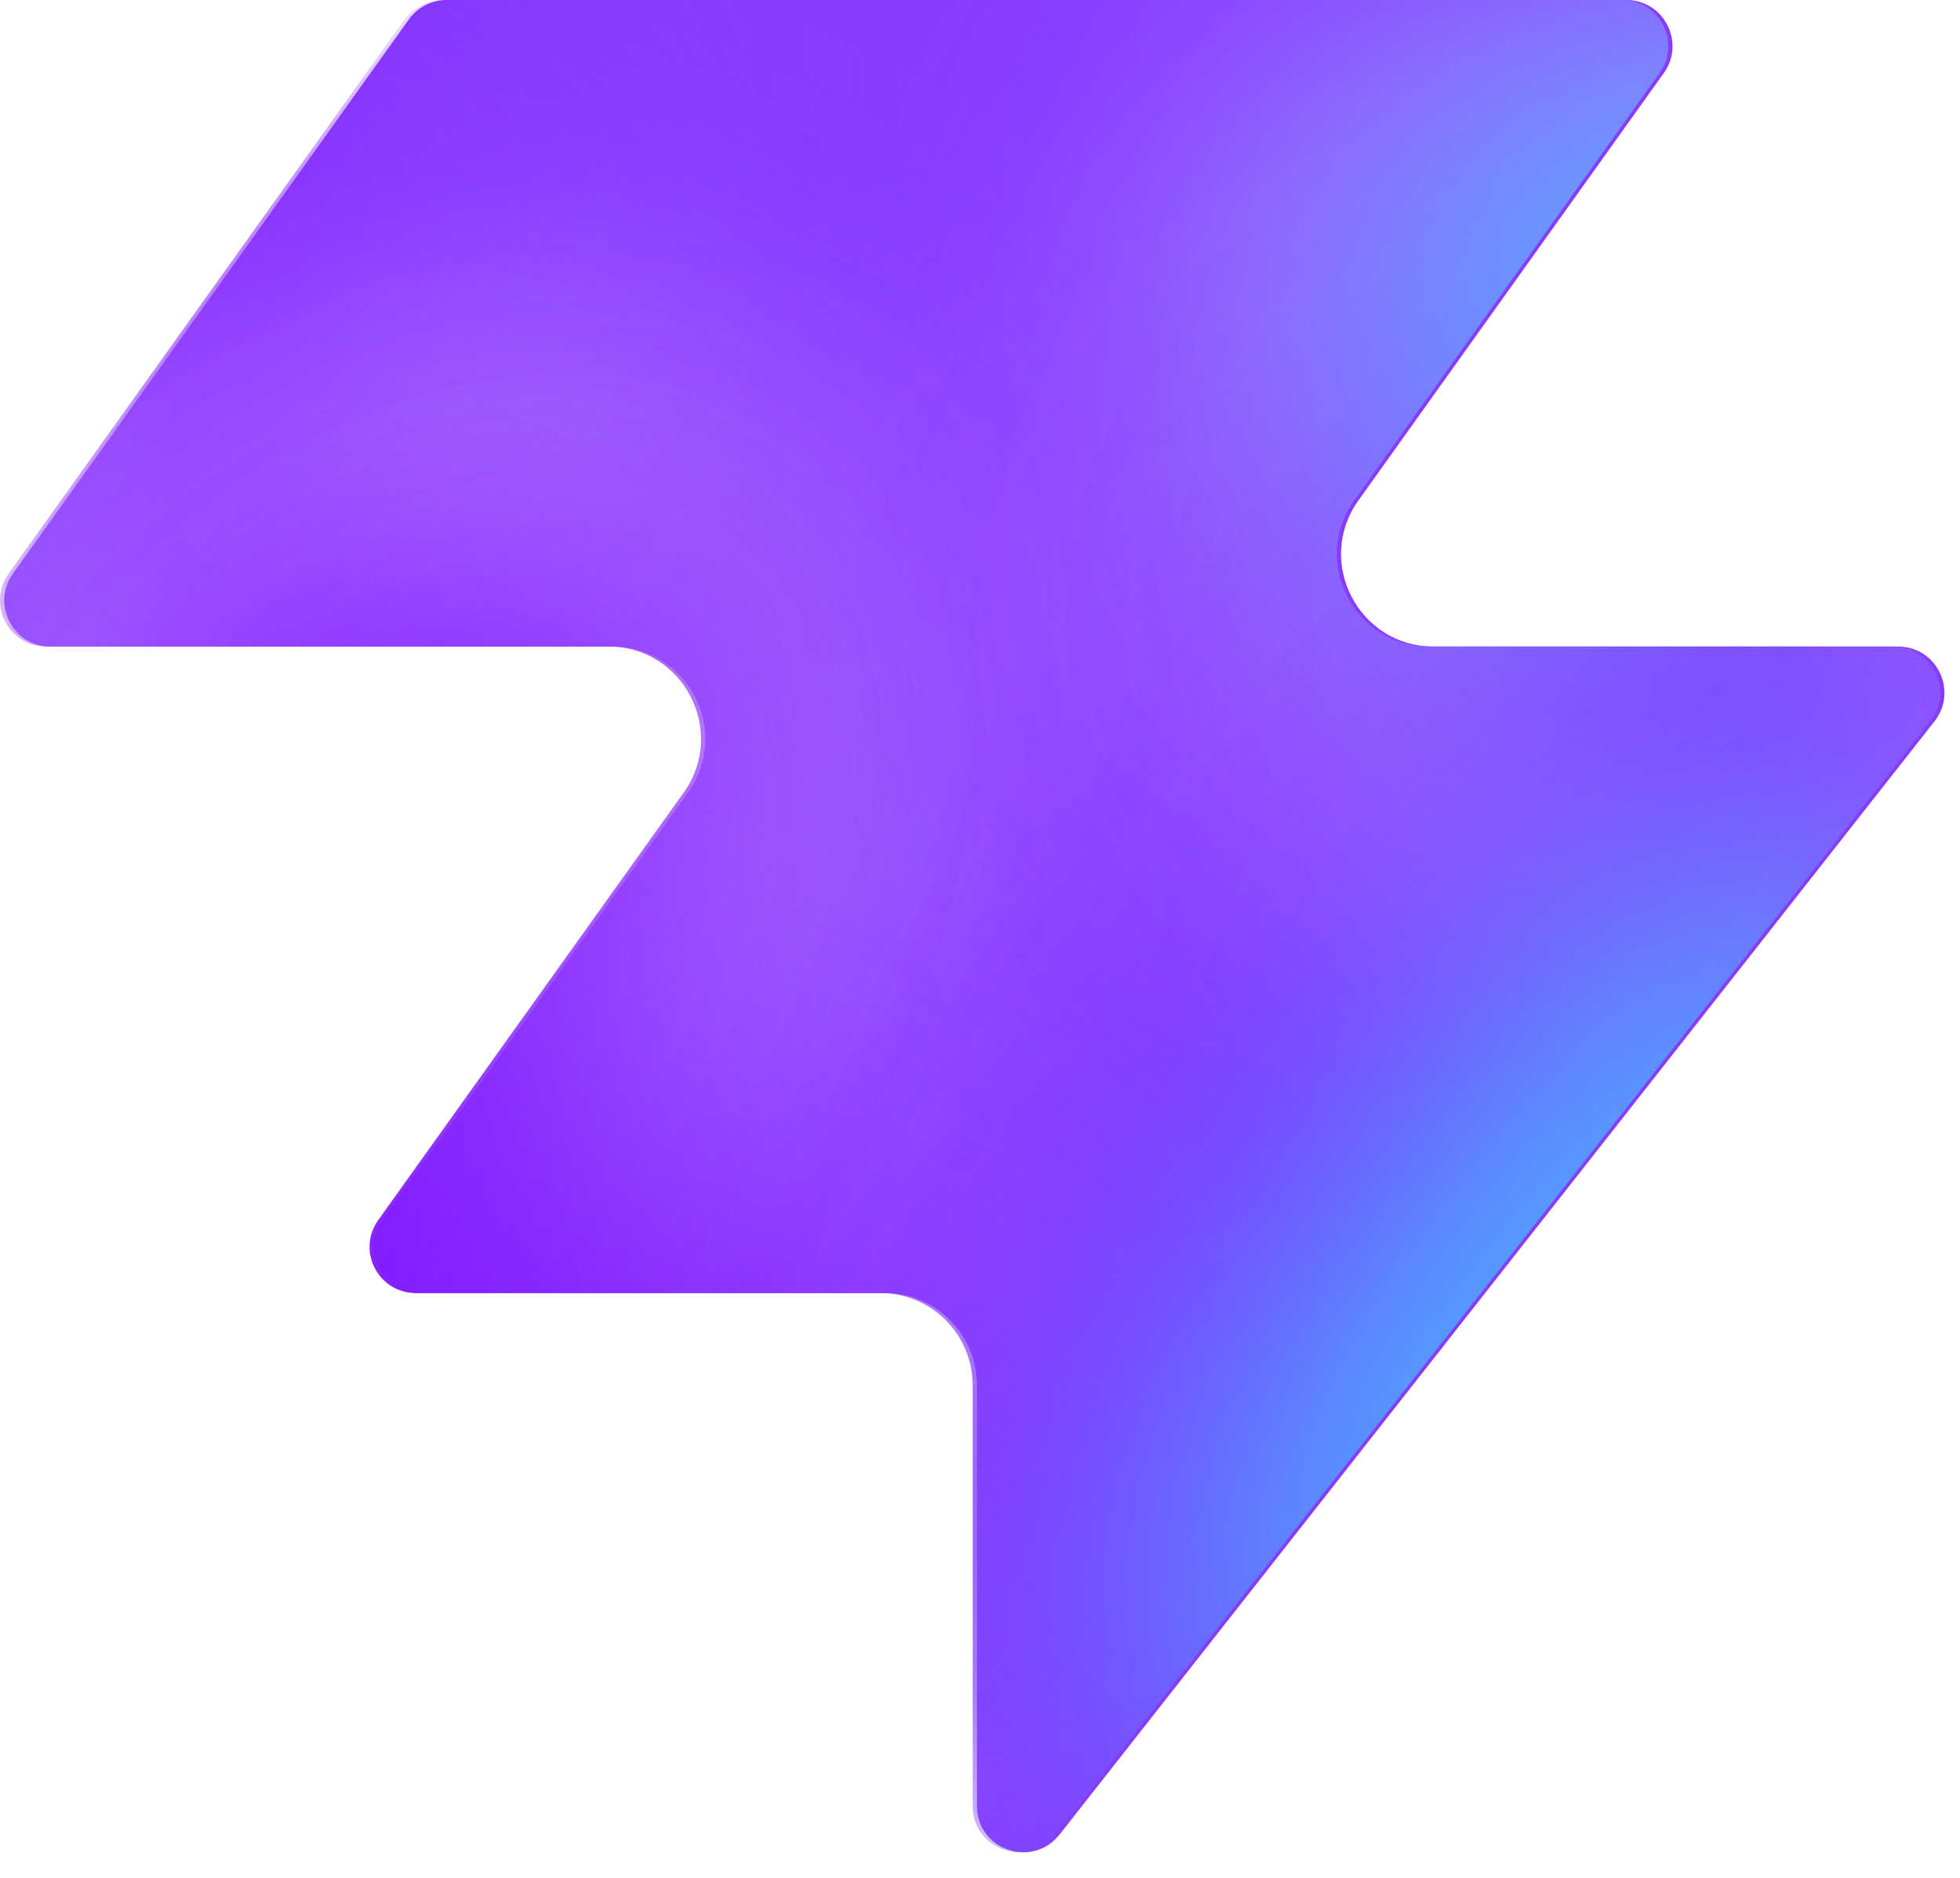
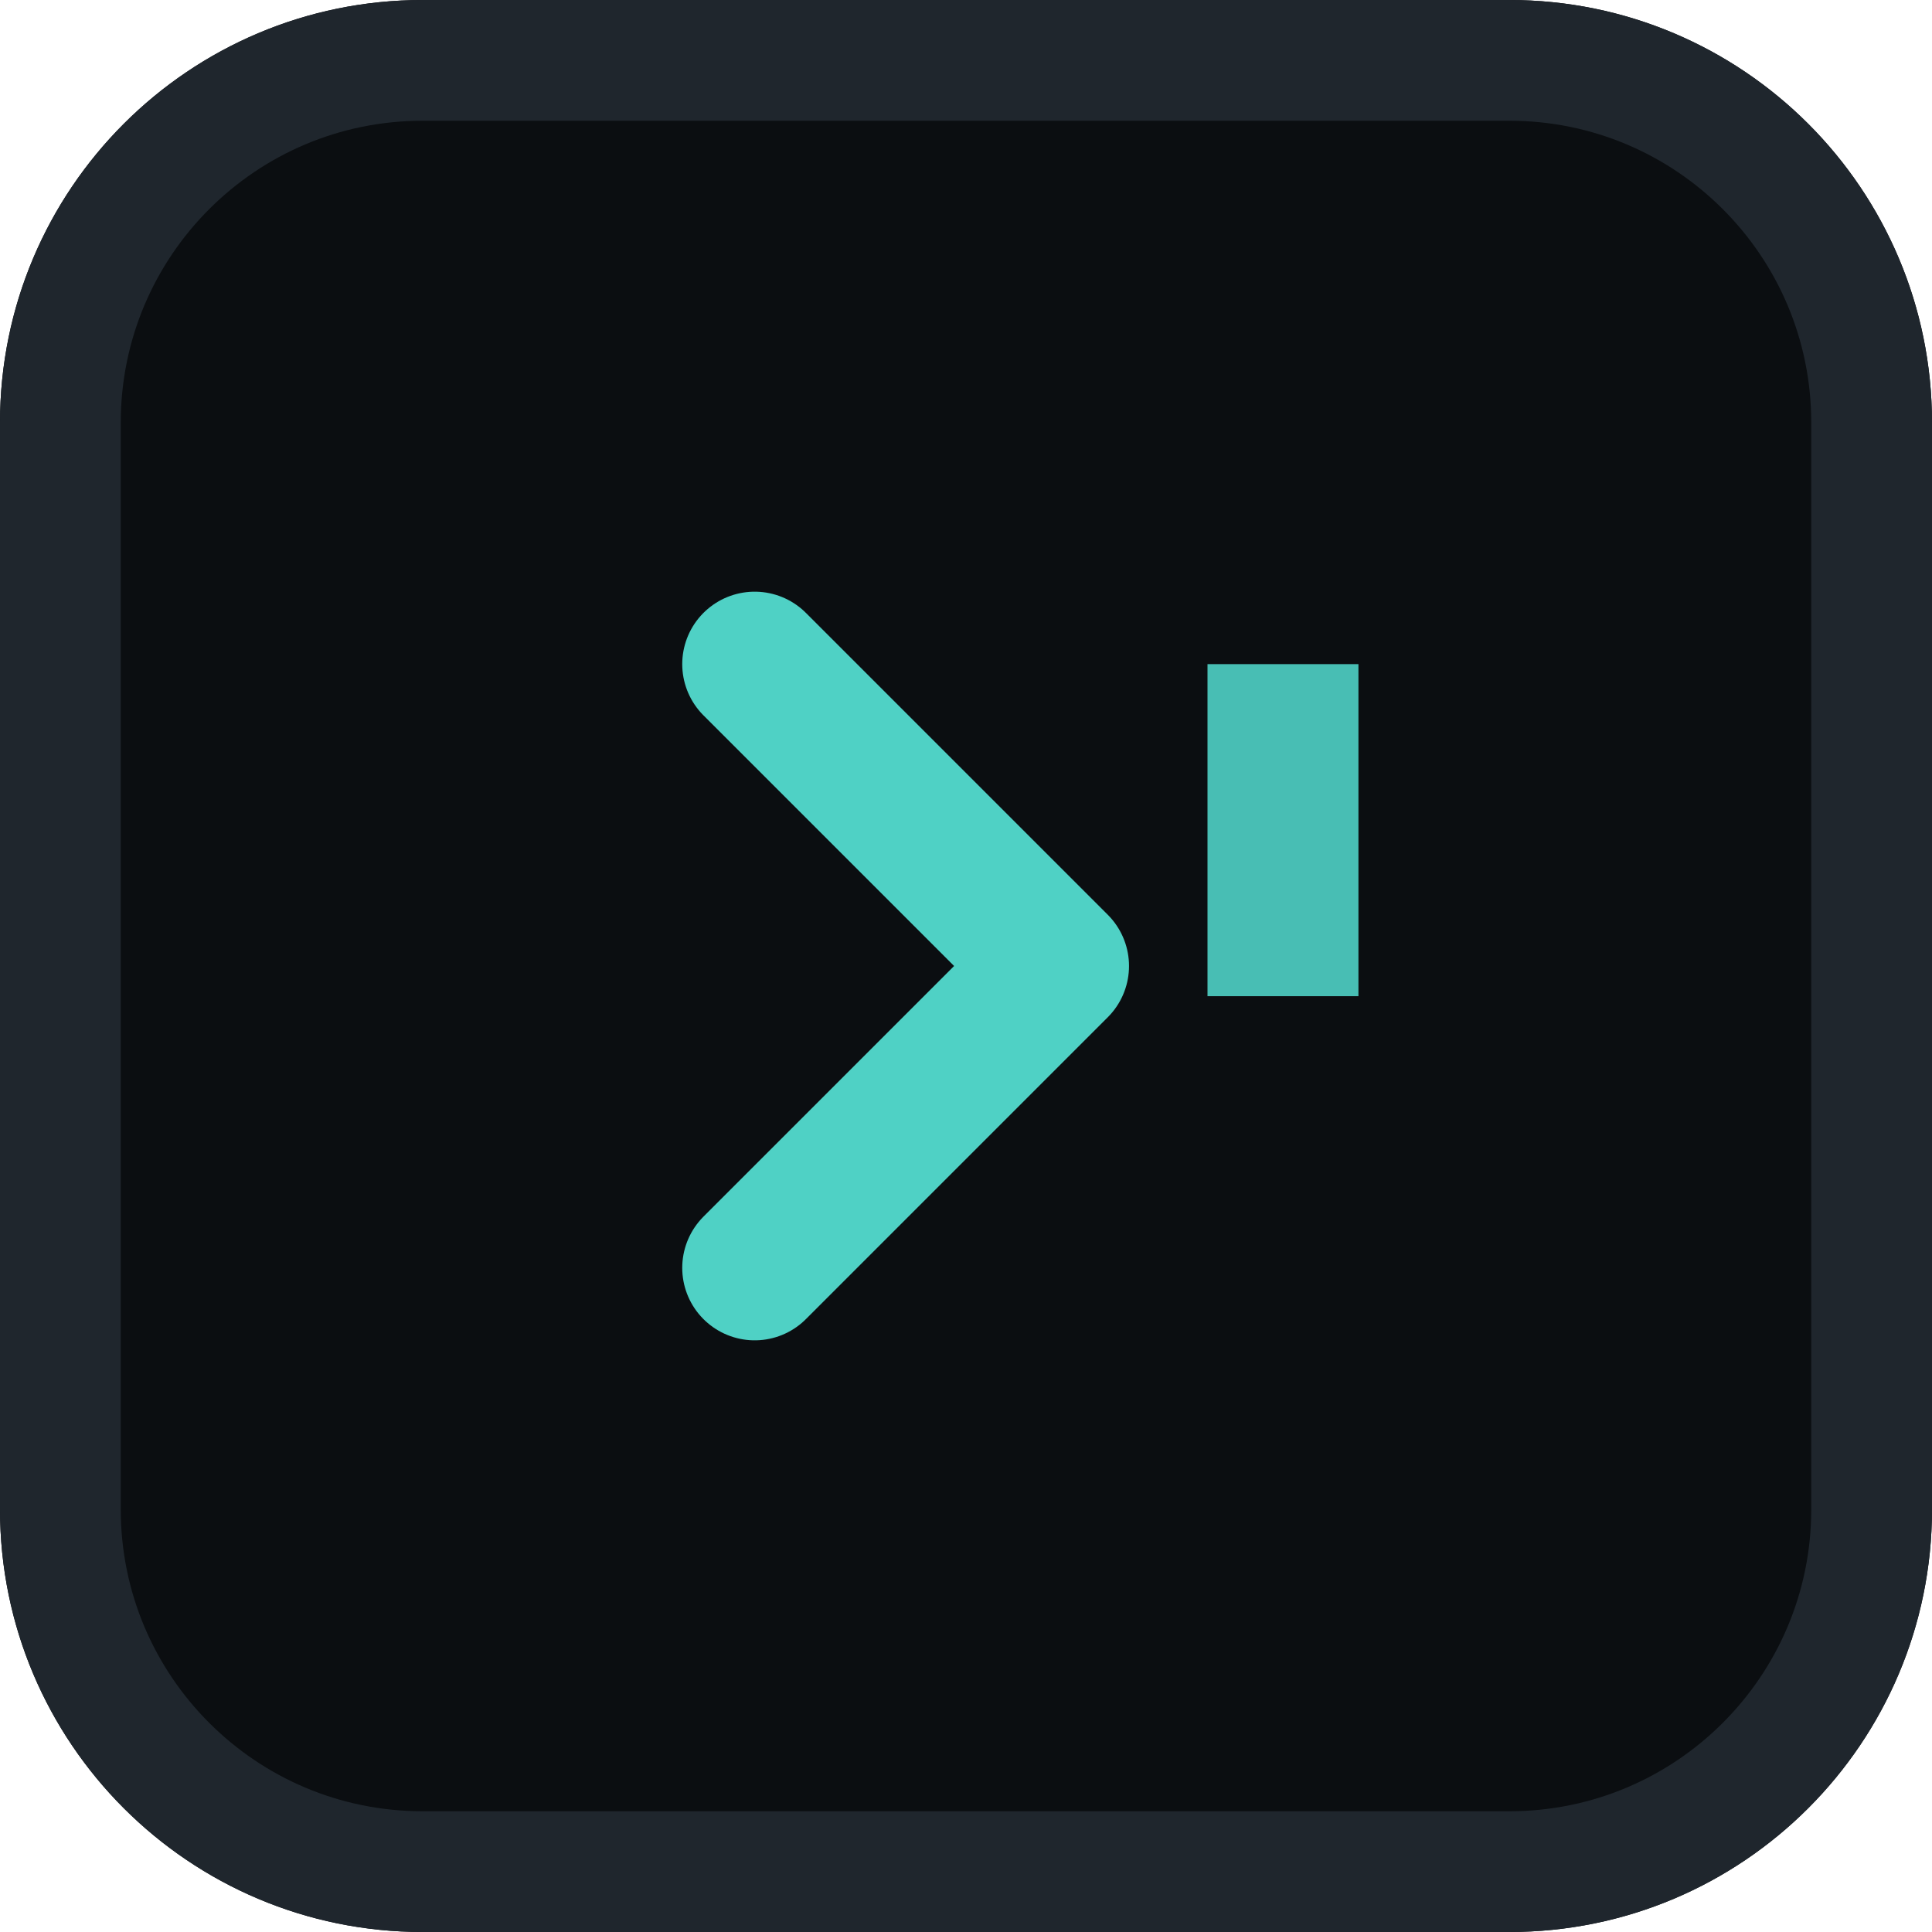
- <svg xmlns="http://www.w3.org/2000/svg" width="48" height="46" fill="none" viewBox="0 0 48 46">
-   <path fill="#863bff" d="M25.946 44.938c-.664.845-2.021.375-2.021-.698V33.937a2.26 2.26 0 0 0-2.262-2.262H10.287c-.92 0-1.456-1.04-.92-1.788l7.48-10.471c1.07-1.497 0-3.578-1.842-3.578H1.237c-.92 0-1.456-1.04-.92-1.788L10.013.474c.214-.297.556-.474.92-.474h28.894c.92 0 1.456 1.04.92 1.788l-7.48 10.471c-1.07 1.498 0 3.579 1.842 3.579h11.377c.943 0 1.473 1.088.89 1.83L25.947 44.94z" style="fill:#863bff;fill:color(display-p3 .525 .23 1);fill-opacity:1" />
-   <mask id="a" width="48" height="46" x="0" y="0" maskUnits="userSpaceOnUse" style="mask-type:alpha">
-     <path fill="#000" d="M25.842 44.938c-.664.844-2.021.375-2.021-.698V33.937a2.26 2.26 0 0 0-2.262-2.262H10.183c-.92 0-1.456-1.04-.92-1.788l7.48-10.471c1.07-1.498 0-3.579-1.842-3.579H1.133c-.92 0-1.456-1.04-.92-1.787L9.91.473c.214-.297.556-.474.92-.474h28.894c.92 0 1.456 1.04.92 1.788l-7.48 10.471c-1.07 1.498 0 3.578 1.842 3.578h11.377c.943 0 1.473 1.088.89 1.832L25.843 44.94z" style="fill:#000;fill-opacity:1" />
-   </mask>
-   <g mask="url(#a)">
-     <g filter="url(#b)">
-       <ellipse cx="5.508" cy="14.704" fill="#ede6ff" rx="5.508" ry="14.704" style="fill:#ede6ff;fill:color(display-p3 .927 .903 1);fill-opacity:1" transform="matrix(.00324 1 1 -.00324 -4.47 31.516)" />
-     </g>
-     <g filter="url(#c)">
-       <ellipse cx="10.399" cy="29.851" fill="#ede6ff" rx="10.399" ry="29.851" style="fill:#ede6ff;fill:color(display-p3 .927 .903 1);fill-opacity:1" transform="matrix(.00324 1 1 -.00324 -39.328 7.883)" />
-     </g>
-     <g filter="url(#d)">
-       <ellipse cx="5.508" cy="30.487" fill="#7e14ff" rx="5.508" ry="30.487" style="fill:#7e14ff;fill:color(display-p3 .492 .077 1);fill-opacity:1" transform="rotate(89.814 -25.913 -14.639)scale(1 -1)" />
-     </g>
-     <g filter="url(#e)">
-       <ellipse cx="5.508" cy="30.599" fill="#7e14ff" rx="5.508" ry="30.599" style="fill:#7e14ff;fill:color(display-p3 .492 .077 1);fill-opacity:1" transform="rotate(89.814 -32.644 -3.334)scale(1 -1)" />
-     </g>
-     <g filter="url(#f)">
-       <ellipse cx="5.508" cy="30.599" fill="#7e14ff" rx="5.508" ry="30.599" style="fill:#7e14ff;fill:color(display-p3 .492 .077 1);fill-opacity:1" transform="matrix(.00324 1 1 -.00324 -34.34 30.47)" />
-     </g>
-     <g filter="url(#g)">
-       <ellipse cx="14.072" cy="22.078" fill="#ede6ff" rx="14.072" ry="22.078" style="fill:#ede6ff;fill:color(display-p3 .927 .903 1);fill-opacity:1" transform="rotate(93.35 24.506 48.493)scale(-1 1)" />
-     </g>
-     <g filter="url(#h)">
-       <ellipse cx="3.47" cy="21.501" fill="#7e14ff" rx="3.47" ry="21.501" style="fill:#7e14ff;fill:color(display-p3 .492 .077 1);fill-opacity:1" transform="rotate(89.009 28.708 47.59)scale(-1 1)" />
-     </g>
-     <g filter="url(#i)">
-       <ellipse cx="3.47" cy="21.501" fill="#7e14ff" rx="3.47" ry="21.501" style="fill:#7e14ff;fill:color(display-p3 .492 .077 1);fill-opacity:1" transform="rotate(89.009 28.708 47.59)scale(-1 1)" />
-     </g>
-     <g filter="url(#j)">
-       <ellipse cx=".387" cy="8.972" fill="#7e14ff" rx="4.407" ry="29.108" style="fill:#7e14ff;fill:color(display-p3 .492 .077 1);fill-opacity:1" transform="rotate(39.51 .387 8.972)" />
-     </g>
-     <g filter="url(#k)">
-       <ellipse cx="47.523" cy="-6.092" fill="#7e14ff" rx="4.407" ry="29.108" style="fill:#7e14ff;fill:color(display-p3 .492 .077 1);fill-opacity:1" transform="rotate(37.892 47.523 -6.092)" />
-     </g>
-     <g filter="url(#l)">
-       <ellipse cx="41.412" cy="6.333" fill="#47bfff" rx="5.971" ry="9.665" style="fill:#47bfff;fill:color(display-p3 .28 .748 1);fill-opacity:1" transform="rotate(37.892 41.412 6.333)" />
-     </g>
-     <g filter="url(#m)">
-       <ellipse cx="-1.879" cy="38.332" fill="#7e14ff" rx="4.407" ry="29.108" style="fill:#7e14ff;fill:color(display-p3 .492 .077 1);fill-opacity:1" transform="rotate(37.892 -1.88 38.332)" />
-     </g>
-     <g filter="url(#n)">
-       <ellipse cx="-1.879" cy="38.332" fill="#7e14ff" rx="4.407" ry="29.108" style="fill:#7e14ff;fill:color(display-p3 .492 .077 1);fill-opacity:1" transform="rotate(37.892 -1.88 38.332)" />
-     </g>
-     <g filter="url(#o)">
-       <ellipse cx="35.651" cy="29.907" fill="#7e14ff" rx="4.407" ry="29.108" style="fill:#7e14ff;fill:color(display-p3 .492 .077 1);fill-opacity:1" transform="rotate(37.892 35.651 29.907)" />
-     </g>
-     <g filter="url(#p)">
-       <ellipse cx="38.418" cy="32.4" fill="#47bfff" rx="5.971" ry="15.297" style="fill:#47bfff;fill:color(display-p3 .28 .748 1);fill-opacity:1" transform="rotate(37.892 38.418 32.4)" />
-     </g>
-   </g>
-   <defs>
-     <filter id="b" width="60.045" height="41.654" x="-19.77" y="16.149" color-interpolation-filters="sRGB" filterUnits="userSpaceOnUse">
-       <feFlood flood-opacity="0" result="BackgroundImageFix" />
-       <feBlend in="SourceGraphic" in2="BackgroundImageFix" result="shape" />
-       <feGaussianBlur result="effect1_foregroundBlur_2002_17158" stdDeviation="7.659" />
-     </filter>
-     <filter id="c" width="90.34" height="51.437" x="-54.613" y="-7.533" color-interpolation-filters="sRGB" filterUnits="userSpaceOnUse">
-       <feFlood flood-opacity="0" result="BackgroundImageFix" />
-       <feBlend in="SourceGraphic" in2="BackgroundImageFix" result="shape" />
-       <feGaussianBlur result="effect1_foregroundBlur_2002_17158" stdDeviation="7.659" />
-     </filter>
-     <filter id="d" width="79.355" height="29.4" x="-49.64" y="2.03" color-interpolation-filters="sRGB" filterUnits="userSpaceOnUse">
-       <feFlood flood-opacity="0" result="BackgroundImageFix" />
-       <feBlend in="SourceGraphic" in2="BackgroundImageFix" result="shape" />
-       <feGaussianBlur result="effect1_foregroundBlur_2002_17158" stdDeviation="4.596" />
-     </filter>
-     <filter id="e" width="79.579" height="29.4" x="-45.045" y="20.029" color-interpolation-filters="sRGB" filterUnits="userSpaceOnUse">
-       <feFlood flood-opacity="0" result="BackgroundImageFix" />
-       <feBlend in="SourceGraphic" in2="BackgroundImageFix" result="shape" />
-       <feGaussianBlur result="effect1_foregroundBlur_2002_17158" stdDeviation="4.596" />
-     </filter>
-     <filter id="f" width="79.579" height="29.4" x="-43.513" y="21.178" color-interpolation-filters="sRGB" filterUnits="userSpaceOnUse">
-       <feFlood flood-opacity="0" result="BackgroundImageFix" />
-       <feBlend in="SourceGraphic" in2="BackgroundImageFix" result="shape" />
-       <feGaussianBlur result="effect1_foregroundBlur_2002_17158" stdDeviation="4.596" />
-     </filter>
-     <filter id="g" width="74.749" height="58.852" x="15.756" y="-17.901" color-interpolation-filters="sRGB" filterUnits="userSpaceOnUse">
-       <feFlood flood-opacity="0" result="BackgroundImageFix" />
-       <feBlend in="SourceGraphic" in2="BackgroundImageFix" result="shape" />
-       <feGaussianBlur result="effect1_foregroundBlur_2002_17158" stdDeviation="7.659" />
-     </filter>
-     <filter id="h" width="61.377" height="25.362" x="23.548" y="2.284" color-interpolation-filters="sRGB" filterUnits="userSpaceOnUse">
-       <feFlood flood-opacity="0" result="BackgroundImageFix" />
-       <feBlend in="SourceGraphic" in2="BackgroundImageFix" result="shape" />
-       <feGaussianBlur result="effect1_foregroundBlur_2002_17158" stdDeviation="4.596" />
-     </filter>
-     <filter id="i" width="61.377" height="25.362" x="23.548" y="2.284" color-interpolation-filters="sRGB" filterUnits="userSpaceOnUse">
-       <feFlood flood-opacity="0" result="BackgroundImageFix" />
-       <feBlend in="SourceGraphic" in2="BackgroundImageFix" result="shape" />
-       <feGaussianBlur result="effect1_foregroundBlur_2002_17158" stdDeviation="4.596" />
-     </filter>
-     <filter id="j" width="56.045" height="63.649" x="-27.636" y="-22.853" color-interpolation-filters="sRGB" filterUnits="userSpaceOnUse">
-       <feFlood flood-opacity="0" result="BackgroundImageFix" />
-       <feBlend in="SourceGraphic" in2="BackgroundImageFix" result="shape" />
-       <feGaussianBlur result="effect1_foregroundBlur_2002_17158" stdDeviation="4.596" />
-     </filter>
-     <filter id="k" width="54.814" height="64.646" x="20.116" y="-38.415" color-interpolation-filters="sRGB" filterUnits="userSpaceOnUse">
-       <feFlood flood-opacity="0" result="BackgroundImageFix" />
-       <feBlend in="SourceGraphic" in2="BackgroundImageFix" result="shape" />
-       <feGaussianBlur result="effect1_foregroundBlur_2002_17158" stdDeviation="4.596" />
-     </filter>
-     <filter id="l" width="33.541" height="35.313" x="24.641" y="-11.323" color-interpolation-filters="sRGB" filterUnits="userSpaceOnUse">
-       <feFlood flood-opacity="0" result="BackgroundImageFix" />
-       <feBlend in="SourceGraphic" in2="BackgroundImageFix" result="shape" />
-       <feGaussianBlur result="effect1_foregroundBlur_2002_17158" stdDeviation="4.596" />
-     </filter>
-     <filter id="m" width="54.814" height="64.646" x="-29.286" y="6.009" color-interpolation-filters="sRGB" filterUnits="userSpaceOnUse">
-       <feFlood flood-opacity="0" result="BackgroundImageFix" />
-       <feBlend in="SourceGraphic" in2="BackgroundImageFix" result="shape" />
-       <feGaussianBlur result="effect1_foregroundBlur_2002_17158" stdDeviation="4.596" />
-     </filter>
-     <filter id="n" width="54.814" height="64.646" x="-29.286" y="6.009" color-interpolation-filters="sRGB" filterUnits="userSpaceOnUse">
-       <feFlood flood-opacity="0" result="BackgroundImageFix" />
-       <feBlend in="SourceGraphic" in2="BackgroundImageFix" result="shape" />
-       <feGaussianBlur result="effect1_foregroundBlur_2002_17158" stdDeviation="4.596" />
-     </filter>
-     <filter id="o" width="54.814" height="64.646" x="8.244" y="-2.416" color-interpolation-filters="sRGB" filterUnits="userSpaceOnUse">
-       <feFlood flood-opacity="0" result="BackgroundImageFix" />
-       <feBlend in="SourceGraphic" in2="BackgroundImageFix" result="shape" />
-       <feGaussianBlur result="effect1_foregroundBlur_2002_17158" stdDeviation="4.596" />
-     </filter>
-     <filter id="p" width="39.409" height="43.623" x="18.713" y="10.588" color-interpolation-filters="sRGB" filterUnits="userSpaceOnUse">
-       <feFlood flood-opacity="0" result="BackgroundImageFix" />
-       <feBlend in="SourceGraphic" in2="BackgroundImageFix" result="shape" />
-       <feGaussianBlur result="effect1_foregroundBlur_2002_17158" stdDeviation="4.596" />
-     </filter>
-   </defs>
+ <svg xmlns="http://www.w3.org/2000/svg" width="32" height="32" viewBox="0 0 32 32">
+   <rect width="32" height="32" rx="7" fill="#0b0e11" />
+   <rect x="1" y="1" width="30" height="30" rx="6" fill="none" stroke="#1f262d" stroke-width="2" />
+   <path d="M12.5 11 17.5 16l-5 5" fill="none" stroke="#4fd1c5" stroke-width="2.4" stroke-linecap="round" stroke-linejoin="round" />
+   <path d="M20 11h2.5v5.5H20z" fill="#4fd1c5" opacity="0.9" />
</svg>
